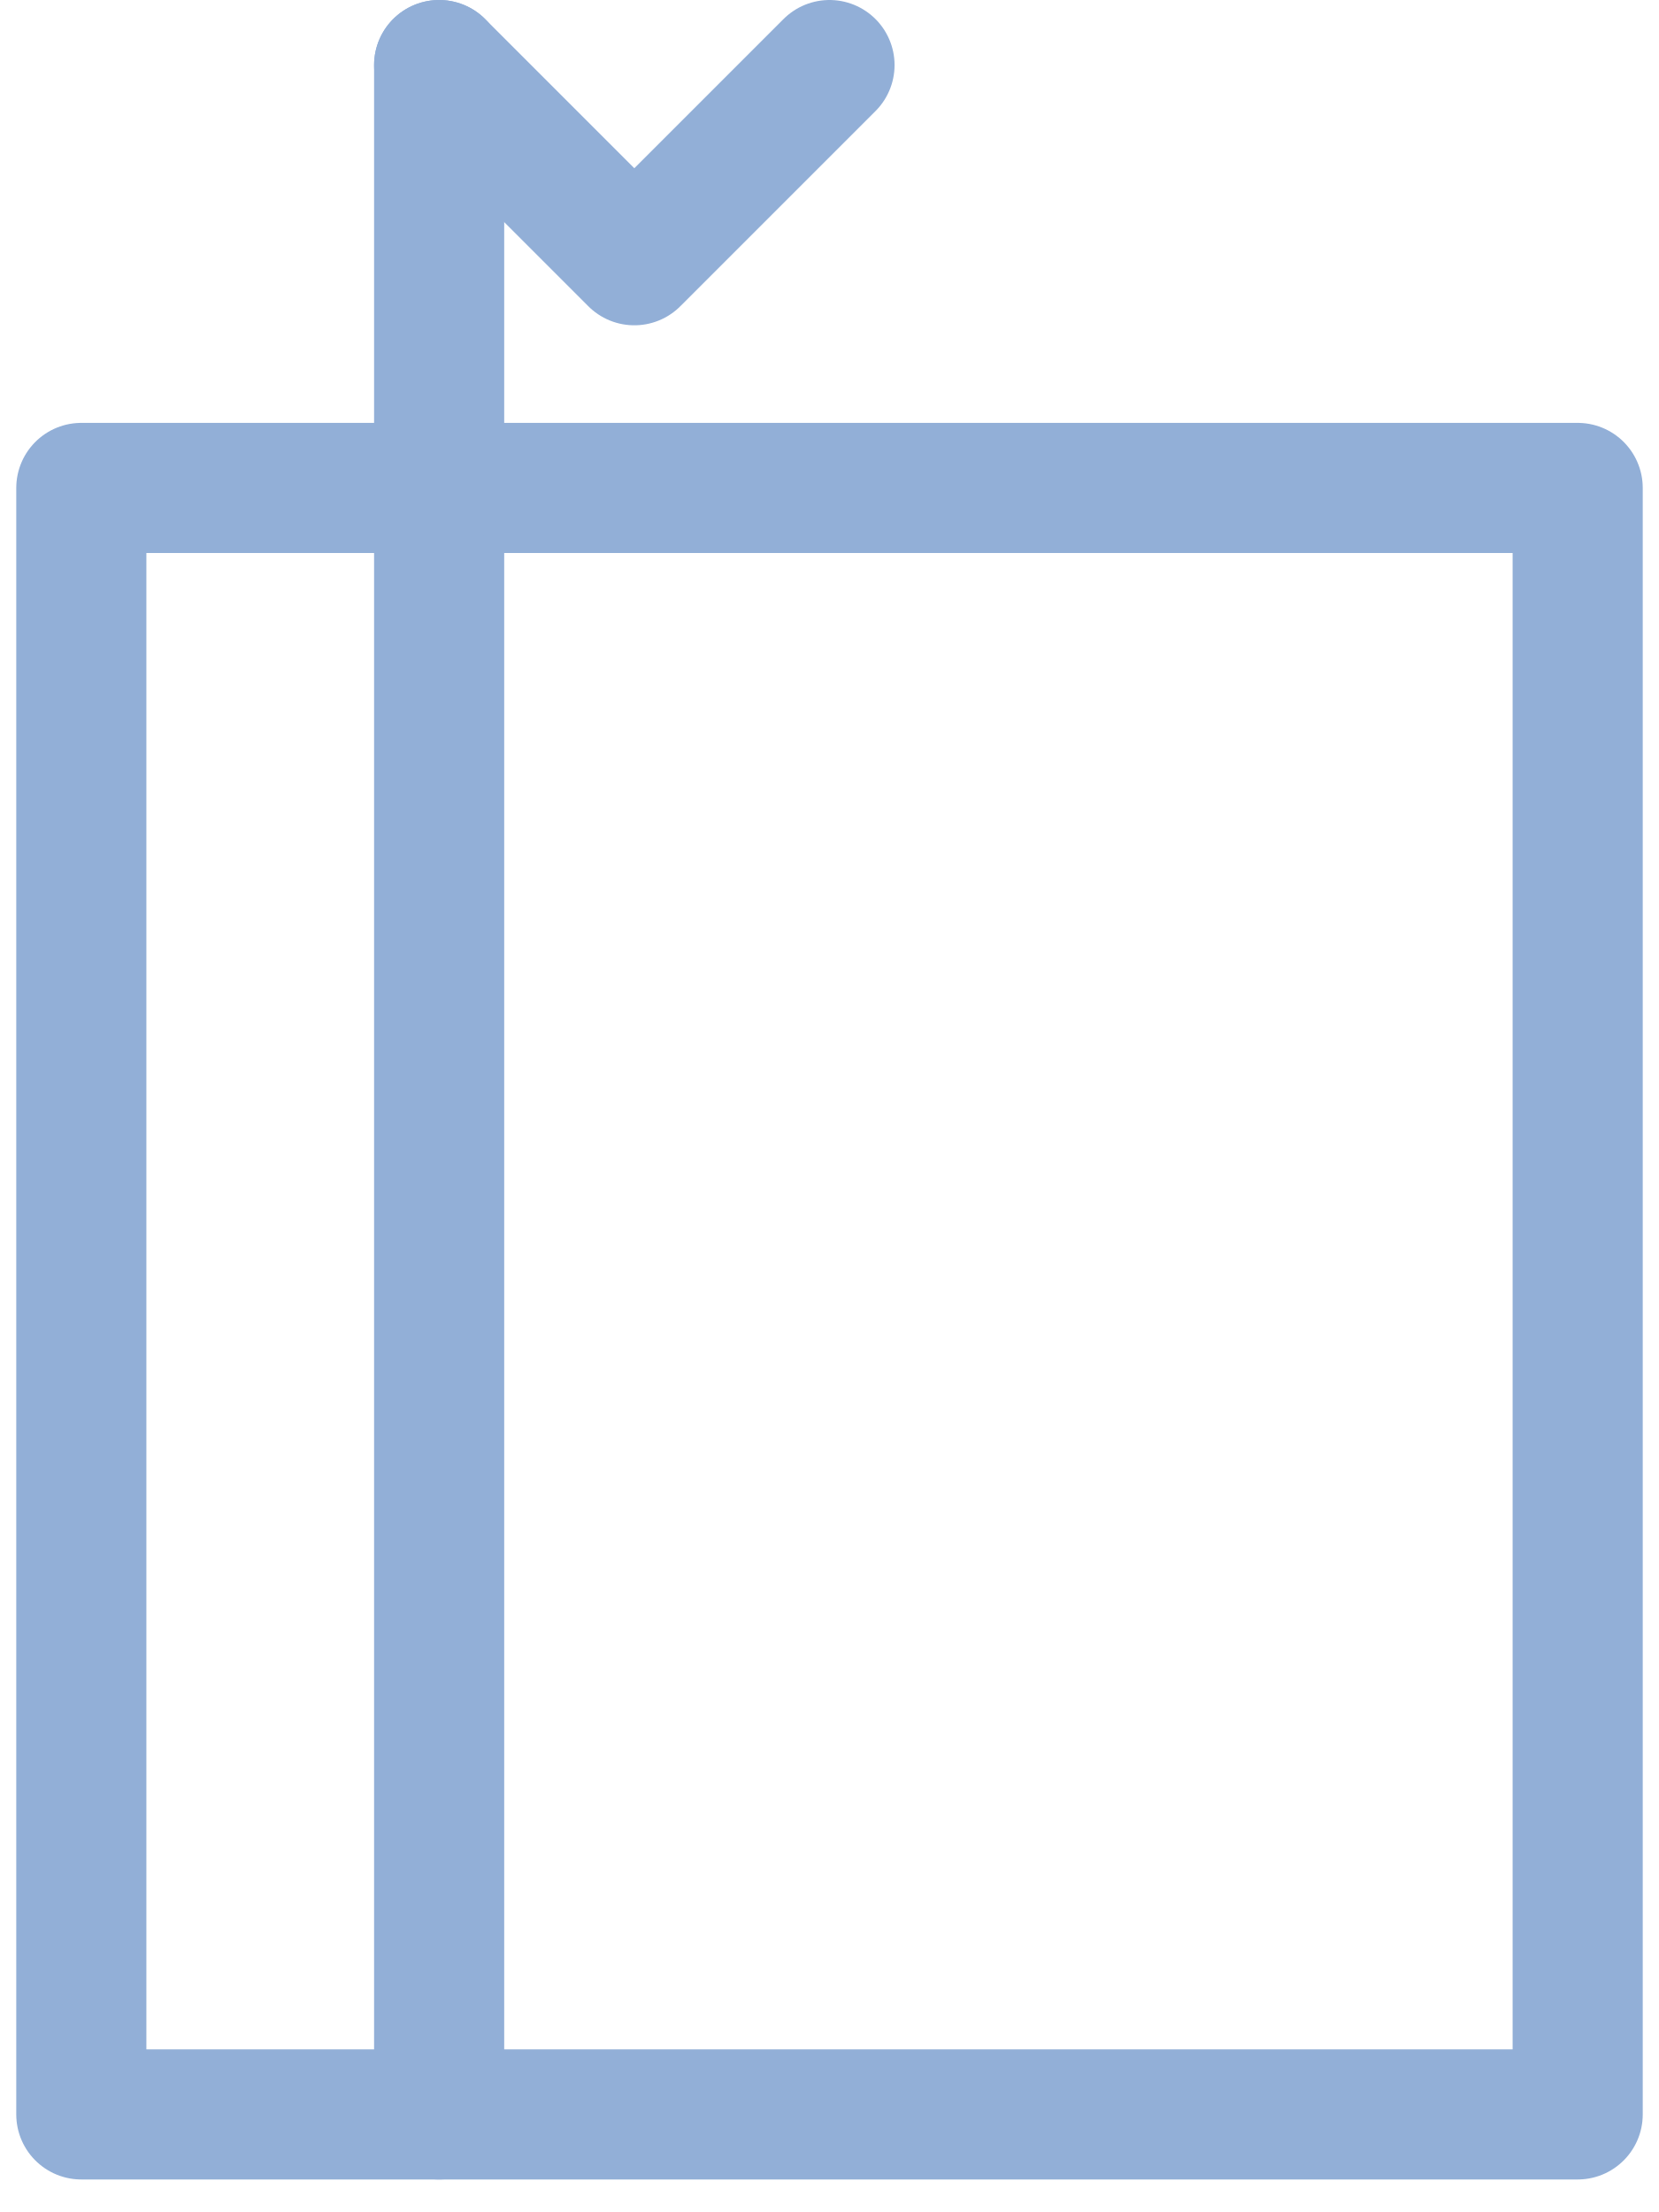
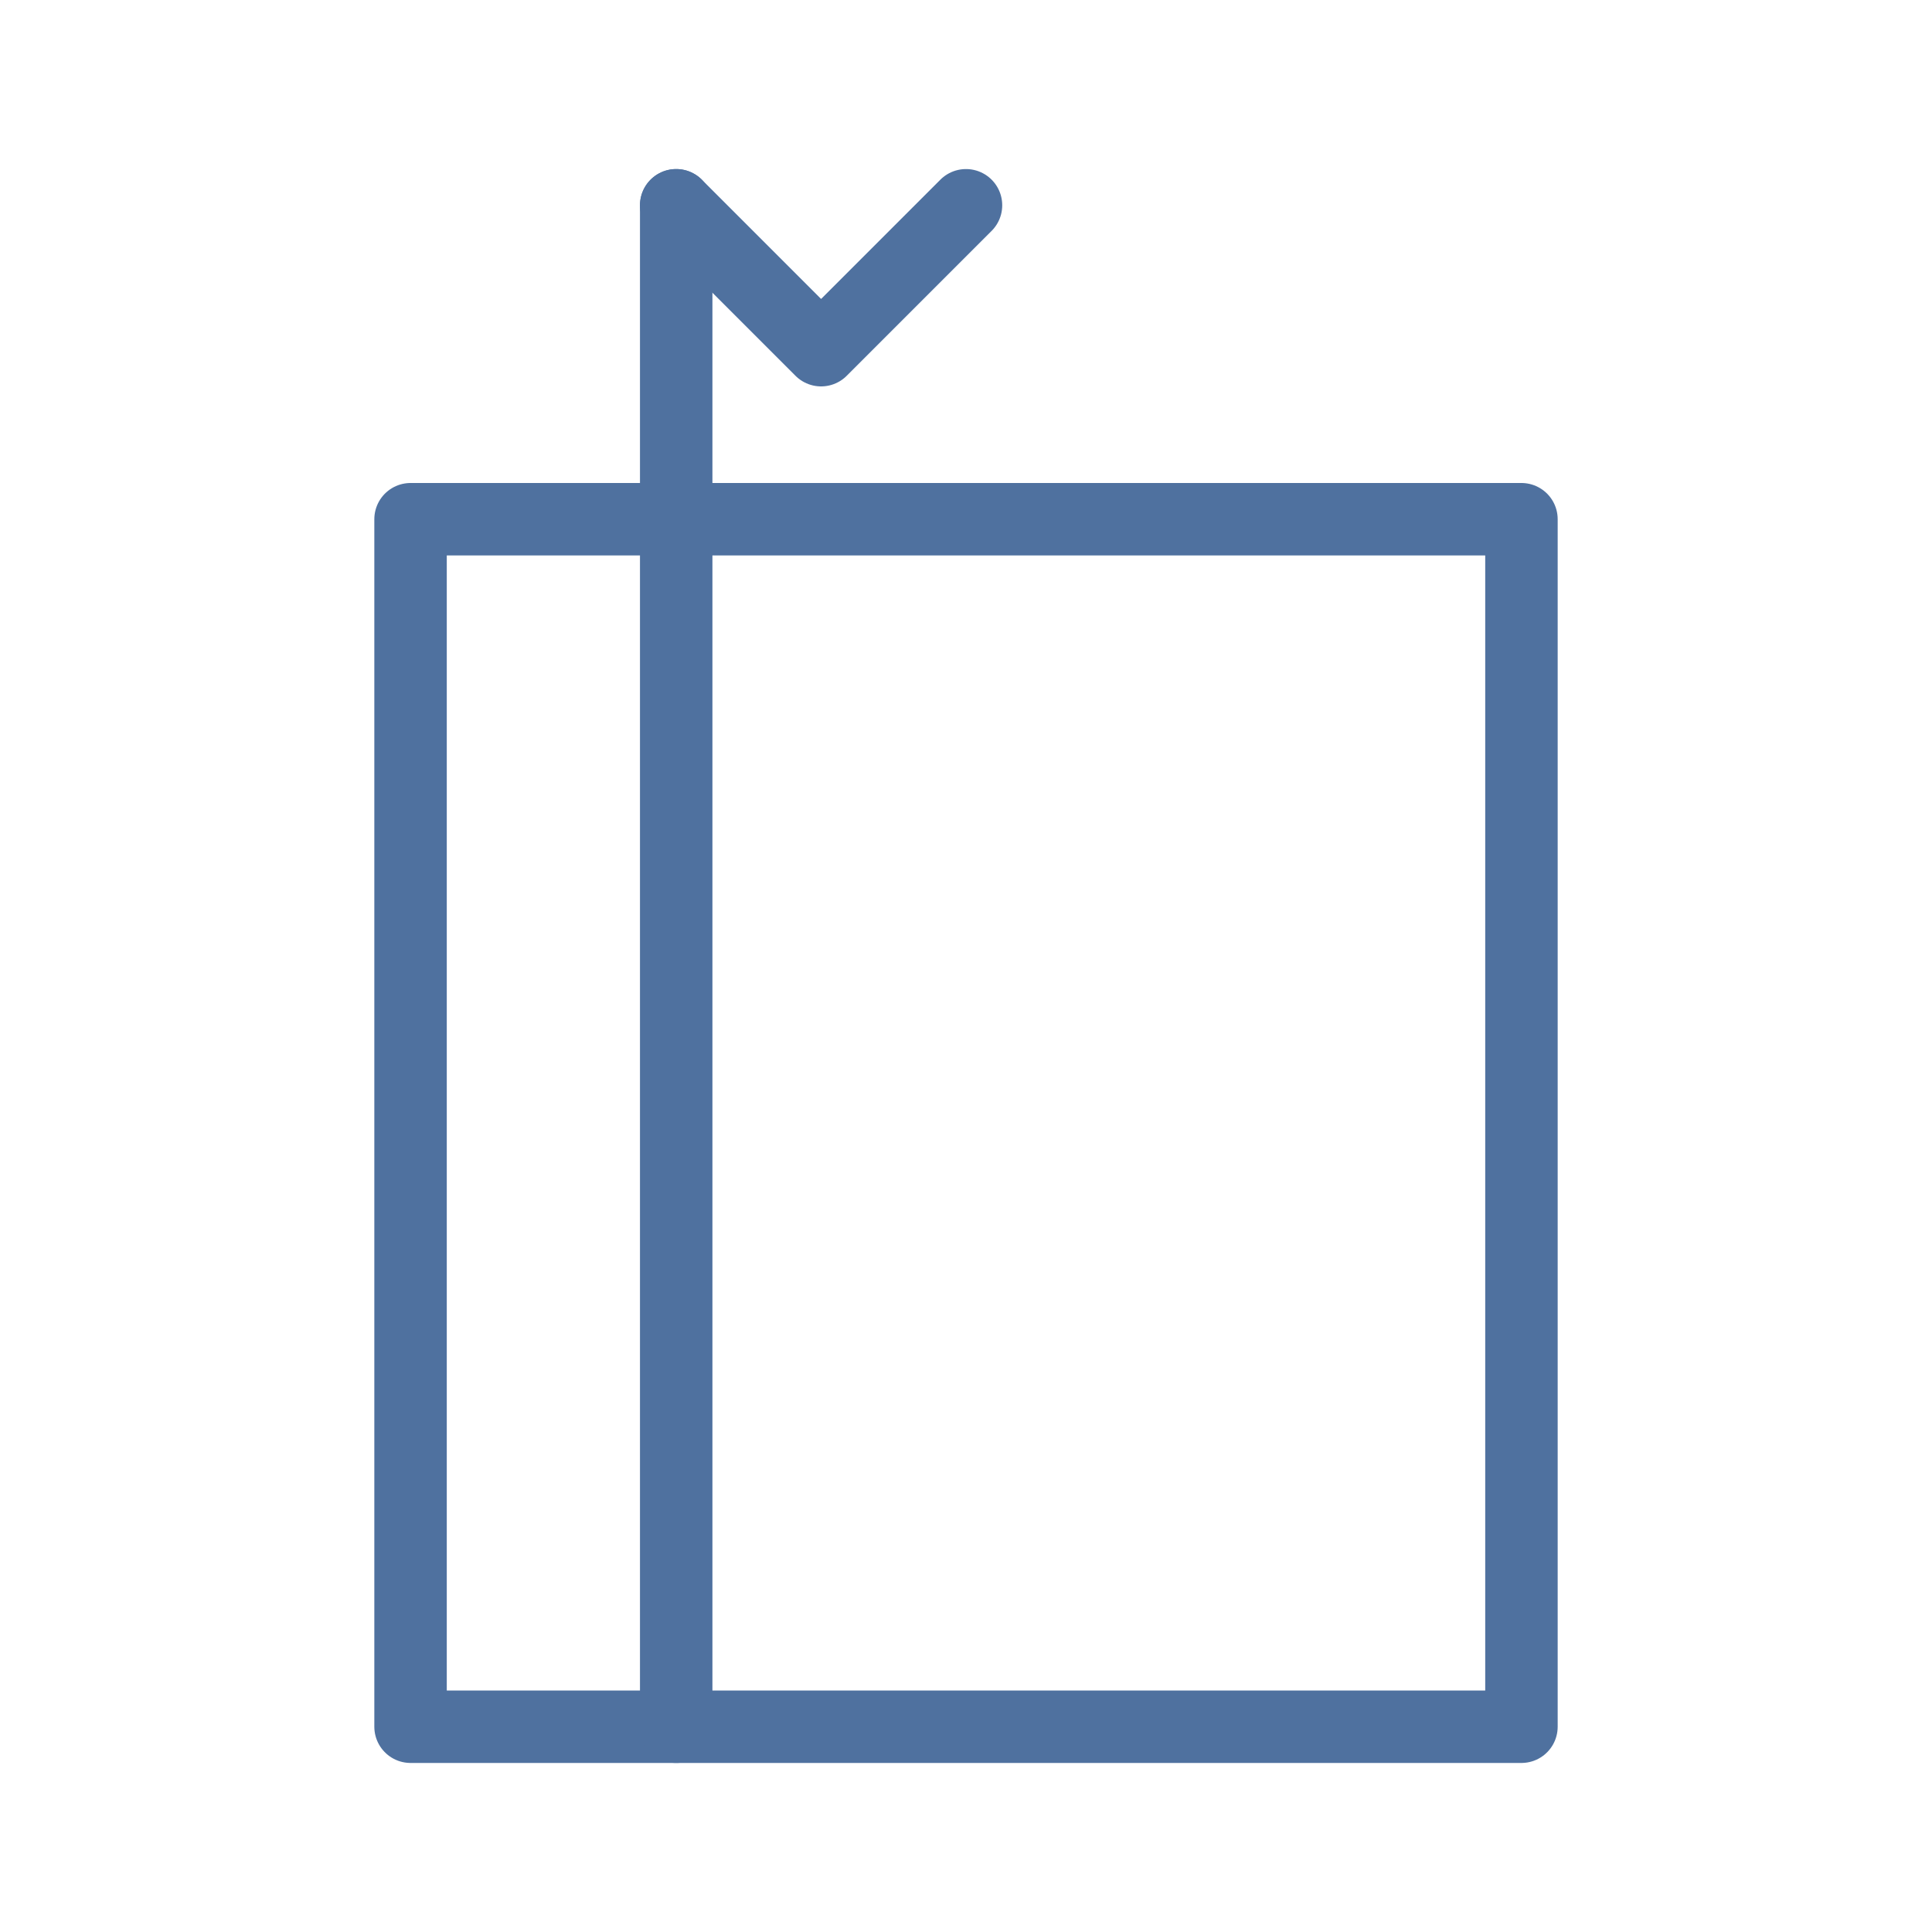
- <svg xmlns="http://www.w3.org/2000/svg" width="102" height="136" viewBox="29 0 102 136" fill="none" stroke="#92afd7" stroke-width="8" stroke-linecap="round" stroke-linejoin="round">
+ <svg xmlns="http://www.w3.org/2000/svg" width="160" height="160" viewBox="0 -13 160 160" fill="none" stroke-width="6" stroke-linecap="round" stroke-linejoin="round">
+   <style>path{stroke:#4F719F}@media (prefers-color-scheme:dark){path{stroke:#92AFD7}}</style>
  <path d="M34 30 H126 V130 H34 Z" />
  <path d="M56 30 V130" />
  <path d="M56 30 V4" />
  <path d="M56 4 L68 16 L80 4" />
</svg>
